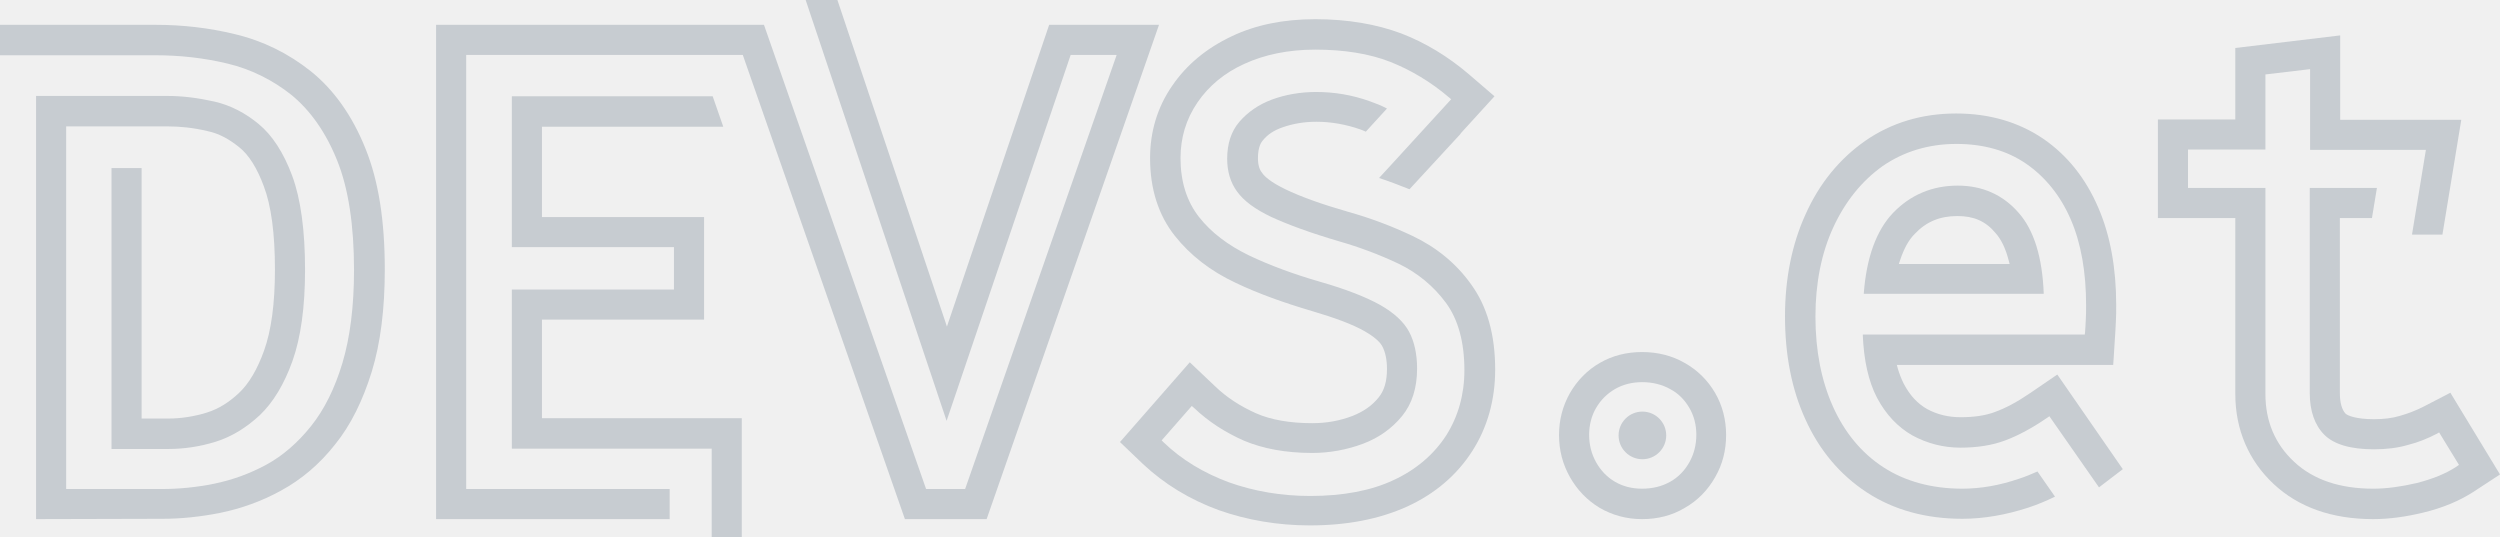
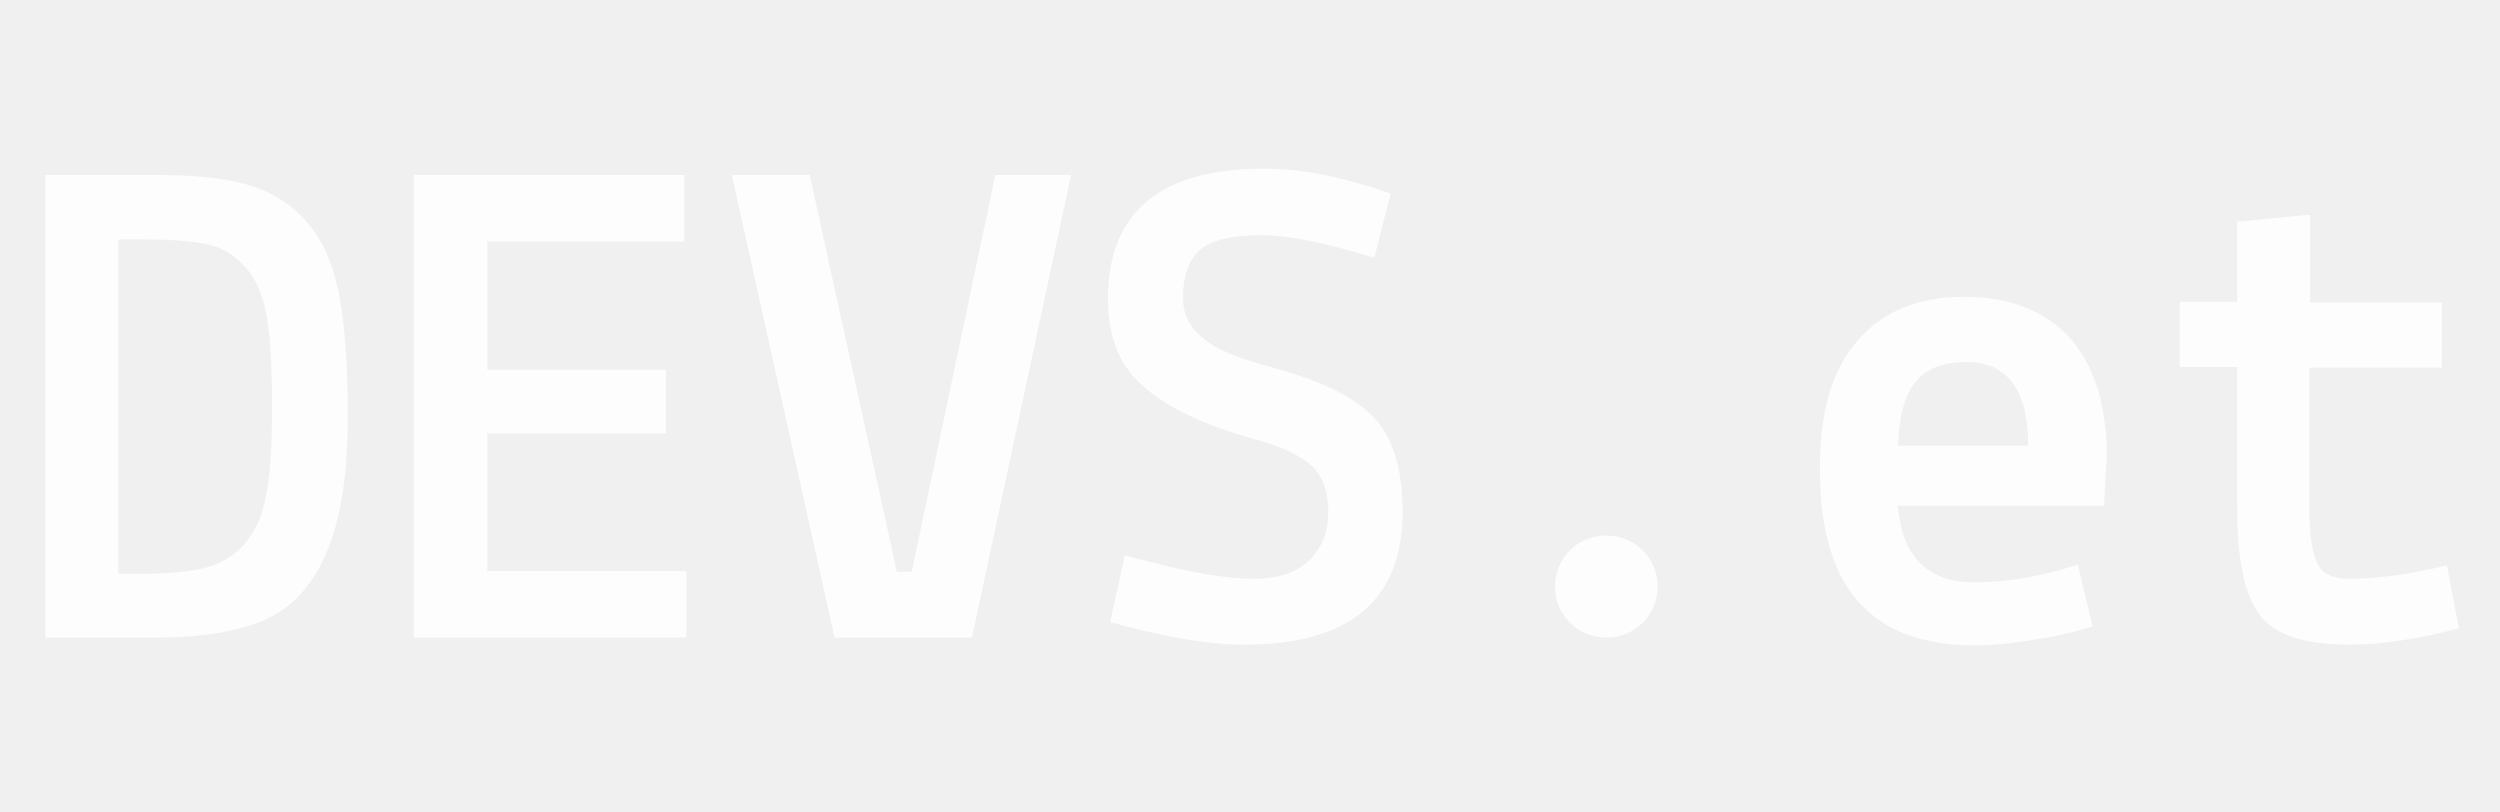
- <svg xmlns="http://www.w3.org/2000/svg" version="1.1" id="Layer_1" x="0px" y="0px" viewBox="0 0 755.6 162.3" style="enable-background:new 0 0 755.6 162.3;" xml:space="preserve">
+ <svg xmlns="http://www.w3.org/2000/svg" version="1.1" id="Layer_1" x="0px" y="0px" viewBox="0 0 352.9 114.5" style="enable-background:new 0 0 352.9 114.5;" xml:space="preserve">
  <style type="text/css">
- 	.st0{fill:#C7CCD1;}
+ 	.st0{opacity:0.85;enable-background:new    ;}
+ 	.st1{fill:#FFFFFF;}
</style>
-   <path class="st0" d="M496.3,156.9c-4.7,0-9-1.2-12.8-3.4c-3.8-2.3-6.8-5.4-9-9.3c-2.2-3.9-3.3-8.1-3.3-12.7c0-4.6,1.1-8.8,3.3-12.7  c2.2-3.8,5.2-6.9,9-9.1s8.1-3.3,12.8-3.3c4.7,0,9.1,1.1,12.9,3.3c3.9,2.2,7,5.3,9.2,9.1c2.2,3.8,3.3,8.1,3.3,12.7  c0,4.6-1.1,8.9-3.3,12.7c-2.2,3.9-5.3,7.1-9.2,9.3C505.4,155.8,501,156.9,496.3,156.9z M496.3,115.5c-3,0-5.8,0.7-8.2,2.1  c-2.4,1.4-4.3,3.3-5.7,5.7c-1.4,2.4-2.1,5.2-2.1,8.1c0,3,0.7,5.8,2.1,8.3s3.3,4.5,5.7,5.9c2.4,1.4,5.1,2.1,8.2,2.1  c3.2,0,6-0.7,8.5-2.1c2.5-1.4,4.4-3.4,5.8-5.9s2.1-5.3,2.1-8.3s-0.7-5.7-2.1-8.1s-3.3-4.4-5.8-5.7  C502.3,116.2,499.4,115.5,496.3,115.5z" />
-   <path class="st0" d="M563.3,88.8c0.8-10.9,3.8-19.2,8.9-24.5c5.2-5.4,11.8-8.2,19.5-8.2c7.5,0,13.7,2.8,18.4,8.2  c4.7,5.3,7.2,13.6,7.6,24.5H563.3z M591.6,65.3c-5.3,0-9.4,1.7-12.9,5.4c-1.9,1.9-3.3,4.6-4.4,7.9l-0.4,1.2h33.5l-0.3-1.1  c-0.9-3.5-2.2-6.3-4-8.3C600.1,66.8,596.5,65.3,591.6,65.3z" />
-   <path class="st0" d="M10.9,156.9V29h39.8c4.5,0,9.2,0.6,14.1,1.7c4.8,1.1,9.3,3.4,13.4,6.8c4.1,3.4,7.5,8.6,10.1,15.6  s3.9,16.6,3.9,28.5c0,11.2-1.3,20.5-3.8,27.5s-5.8,12.5-9.9,16.4c-4.1,3.8-8.5,6.5-13.3,8s-9.6,2.2-14.3,2.2H33.7V50.8h9.1v75.7h8.1  c3.8,0,7.7-0.6,11.6-1.8c3.5-1.1,6.6-3,9.7-5.9c3-2.8,5.6-7.2,7.6-12.8c2.2-6.1,3.3-14.3,3.3-24.5c0-10.8-1.1-19.3-3.4-25.3  c-2-5.4-4.5-9.4-7.4-11.7c-3.1-2.5-6.2-4.2-9.7-4.9c-4.2-1-8.2-1.4-12-1.4H20v109.6h28.9c5.1,0,10.4-0.5,15.8-1.6s10.7-3,15.7-5.7  s9.6-6.7,13.6-11.7s7.2-11.4,9.5-19.1s3.5-17.1,3.5-28.1c0-13.5-1.7-24.7-5.1-33.1c-3.4-8.5-8.1-15.1-13.8-19.8  c-5.8-4.6-12.3-7.8-19.4-9.5s-14.4-2.5-21.8-2.5H0V7.5h47c8.1,0,16.1,0.9,23.9,2.8c8.5,2,16.2,5.8,23,11.2  c7,5.6,12.6,13.5,16.6,23.5c3.9,9.7,5.8,21.6,5.8,36.5c0,11.9-1.3,22.2-3.9,30.7c-2.7,8.8-6.4,16.3-11.1,22.1  c-4.7,6-10.3,10.7-16.4,14c-5.8,3.2-12,5.4-18.3,6.7c-6,1.2-11.9,1.8-17.5,1.8L10.9,156.9L10.9,156.9z" />
-   <polygon class="st0" points="215.1,162.3 215.1,135.6 154.7,135.6 154.7,87.5 203.7,87.5 203.7,74.7 154.7,74.7 154.7,29.1   215.4,29.1 218.6,38.3 163.8,38.3 163.8,65.6 212.8,65.6 212.8,96.6 163.8,96.6 163.8,126.4 224.2,126.4 224.2,162.3 " />
-   <polygon class="st0" points="273.5,156.9 224.5,16.6 140.9,16.6 140.9,147.8 202.4,147.8 202.4,156.9 131.8,156.9 131.8,7.5   230.9,7.5 279.9,147.8 291.7,147.8 337.5,16.6 323.6,16.6 286.1,127.2 243.5,0 253.1,0 286.2,98.7 317.1,7.5 350.3,7.5 298.2,156.9   " />
-   <path class="st0" d="M717.3,156.9c-12.5,0-22.6-3.6-30.1-10.6c-7.6-7.1-11.6-16.5-11.6-27.2V65.9h-23.4V36.1h23.4V14.5l31.7-3.8  v25.5h36.6l-5.7,34.7H729l4.2-25.6h-35V20.9l-13.5,1.6v22.7h-23.4v11.6h23.4v62.3c0,8.2,2.9,15.1,8.7,20.5s13.8,8.1,23.9,8.1  c4,0,8.4-0.6,13.1-1.7c4.7-1.2,8.8-2.8,12.1-5l0.7-0.5l-6-9.8l-0.7,0.4c-2.7,1.4-5.6,2.6-8.8,3.4c-3.1,0.9-6.5,1.3-10.2,1.3  c-7.1,0-12.1-1.5-15-4.4s-4.4-7.2-4.4-12.6v-62h20.3l-1.5,9.1h-9.7v52.9c0,2.9,0.6,5,1.7,6.2c0.6,0.6,3.2,1.7,8.6,1.7  c2.9,0,5.5-0.3,7.8-1c2.5-0.7,4.8-1.6,7-2.7l8.3-4.3l15,24.7l-8.1,5.3c-4.2,2.7-9.2,4.8-15,6.2C727.2,156.2,722,156.9,717.3,156.9z" />
-   <path class="st0" d="M395.9,158.8c-9.7,0-19-1.6-27.5-4.6c-8.8-3.2-16.5-7.9-23-14l-6.9-6.6l21.1-24.1l7.6,7.2  c3.5,3.4,7.7,6.1,12.4,8.2c4.5,2,10.3,3,17,3c4.3,0,8.3-0.7,12.2-2.2c3.3-1.3,5.9-3.1,7.9-5.6c1.7-2.1,2.5-4.9,2.5-8.6  c0-2.8-0.5-5.1-1.4-6.8c-0.5-1-1.9-2.6-5.2-4.5c-3.6-2.1-9-4.1-16.1-6.2c-8.5-2.5-16.3-5.3-23-8.5c-7.7-3.6-13.8-8.4-18.4-14.2  c-5-6.3-7.5-14.2-7.5-23.5c0-8,2.2-15.4,6.7-21.9c4.3-6.3,10.3-11.3,17.9-14.9c7.3-3.5,15.8-5.2,25.3-5.2c9.8,0,18.5,1.5,26,4.3  c7.3,2.8,14.2,7,20.4,12.3l7.8,6.7l-10.3,11.3h0.1L426,57.2c-3-1.2-6.1-2.4-9.2-3.4l3.5-3.8l0,0l18.3-20l-0.7-0.6  c-5.4-4.6-11.4-8.2-17.7-10.7c-6.4-2.5-14-3.7-22.7-3.7c-8.1,0-15.3,1.5-21.4,4.3c-6,2.7-10.8,6.7-14.2,11.7s-5.1,10.6-5.1,16.8  c0,7.1,1.9,13.1,5.6,17.8c3.6,4.6,8.7,8.5,15.1,11.6c6.3,3,13.6,5.7,21.6,8c7.7,2.2,13.8,4.6,18.1,7c4.2,2.4,7.1,5.1,8.7,8.1  s2.4,6.8,2.4,11.1c0,5.8-1.5,10.6-4.5,14.3c-3,3.7-7,6.6-11.8,8.4c-4.8,1.8-10,2.8-15.4,2.8c-8,0-14.9-1.3-20.6-3.7  c-5.7-2.5-10.8-5.8-15.1-9.9l-0.7-0.6l-9.1,10.4l0.6,0.6c5.5,5.3,12.2,9.3,19.8,12.1c7.6,2.7,15.8,4.1,24.5,4.1  c9.9,0,18.4-1.6,25.2-4.8c6.9-3.2,12.2-7.8,15.9-13.5c3.6-5.7,5.5-12.3,5.5-19.7c0-8.5-1.9-15.4-5.6-20.4s-8.5-9-14.3-11.8  c-5.7-2.7-11.8-5-18.1-6.8c-8.5-2.5-15.3-5-20.3-7.3c-4.9-2.3-8.4-4.9-10.4-7.7c-2-2.7-3-6.1-3-9.9c0-4.5,1.2-8.3,3.7-11.2  s5.8-5.2,9.8-6.7c4.1-1.5,8.6-2.3,13.4-2.3c5.5,0,10.9,0.9,16.2,2.8c1.7,0.6,3.5,1.3,5.2,2.2l-6.4,7c-0.6-0.3-1.2-0.5-1.7-0.7  c-4.3-1.5-8.8-2.3-13.2-2.3c-3.8,0-7.2,0.6-10.3,1.7c-2.6,0.9-4.5,2.2-5.9,3.9c-0.4,0.5-1.5,1.8-1.5,5.4c0,2.5,0.7,3.8,1.3,4.5  c0.6,0.9,2.4,2.7,7,4.9c4.5,2.2,10.9,4.5,18.9,6.8c6.8,1.9,13.4,4.4,19.5,7.3c7.2,3.4,13.2,8.3,17.7,14.6c4.9,6.7,7.3,15.3,7.3,25.8  c0,9.1-2.3,17.4-6.9,24.6c-4.6,7.2-11.2,12.9-19.7,16.8C416.9,156.9,407.1,158.8,395.9,158.8z" />
-   <path class="st0" d="M621.8,113.2l-8.2,5.6c-3.8,2.6-7.3,4.5-10.6,5.7c-2.9,1.1-6.4,1.6-10.4,1.6c-3.7,0-7.1-0.8-10.2-2.5  c-2.8-1.6-5.1-4-7-7.6c-0.7-1.4-1.3-2.9-1.8-4.6l-0.3-1.1h65.4l0.6-9.4c0.1-1,0.1-2.3,0.2-3.7c0.1-1.5,0.1-3.2,0.1-5  c0-11.2-1.8-21.1-5.4-29.4c-3.8-8.9-9.4-15.9-16.7-20.9c-7.4-5-16.2-7.6-26.3-7.6c-10.3,0-19.6,2.8-27.5,8.3  c-7.7,5.4-13.8,12.8-18,22.2c-4.1,9-6.2,19.4-6.2,30.8c0,11.6,2,22,6.1,31c4.2,9.4,10.5,16.9,18.6,22.2s17.8,8,28.9,8  c6.5,0,13.3-1.2,20-3.4c2.7-0.9,5.4-2,8-3.3l-5.3-7.6c-1.8,0.8-3.7,1.6-5.6,2.2c-5.8,2-11.6,3-17.1,3c-9.2,0-17.3-2.2-23.9-6.5  c-6.6-4.3-11.7-10.5-15.2-18.3s-5.3-16.9-5.3-27.2c0-10.1,1.8-19.2,5.4-27c3.6-7.8,8.6-14,14.9-18.5c6.4-4.4,13.9-6.7,22.3-6.7  c8.2,0,15.3,2,21.1,6s10.4,9.7,13.5,16.9s4.6,15.9,4.6,25.8c0,1.7,0,3.2-0.1,4.6s-0.1,2.5-0.2,3.5l-0.1,0.8H563  c0.3,7.7,1.7,14.1,4.3,19.1c2.7,5.1,6.3,8.9,10.7,11.4c4.4,2.4,9.3,3.7,14.5,3.7c5.1,0,9.6-0.7,13.6-2.2s8.2-3.8,12.6-6.8l0.7-0.5  l15,21.5l7.2-5.5L621.8,113.2z" />
-   <circle class="st0" cx="496.4" cy="131.6" r="7.2" />
+   <g class="st0">
+     <path class="st1" d="M6.4,90V24.7H22c5.3,0,9.5,0.4,12.7,1.3s6,2.5,8.2,4.9c2.3,2.4,3.9,5.7,4.8,9.9c0.9,4.2,1.4,10.2,1.4,18   c0,7.7-0.9,14-2.8,18.7c-1.9,4.7-4.7,8-8.5,9.8s-9.1,2.7-16,2.7H6.4z M34.5,76.8c1.5-1.7,2.6-4.1,3.1-7.1c0.6-3,0.8-7.1,0.8-12.4   c0-5.2-0.2-9.3-0.7-12.3s-1.4-5.4-2.9-7.1c-1.5-1.8-3.3-2.9-5.5-3.4s-5.3-0.7-9.4-0.7h-3.2V81h3c3.9,0,6.9-0.3,9.1-0.8   C31.1,79.6,33,78.5,34.5,76.8z" />
+     <path class="st1" d="M58.4,90V24.7h38.2v9.4H68.8v18.1H94v9H68.8v19.4h28.1V90H58.4z" />
+     <path class="st1" d="M117.8,90l-14.5-65.3h11l12.3,56h2.1l11.8-56h10.7l-14,65.3H117.8z" />
+     <path class="st1" d="M156.4,42.2c0-12.3,7.4-18.4,22.1-18.4c5.2,0,11.1,1.2,17.8,3.5l-2.3,9.1c-6.8-2.1-12.1-3.2-16-3.2   s-6.7,0.6-8.4,1.9c-1.7,1.3-2.6,3.7-2.6,7c0,2.3,1,4.2,2.9,5.7c1.9,1.6,5.2,2.9,9.8,4.1c7,1.9,11.8,4.3,14.4,7.2   c2.6,2.9,3.9,7.3,3.9,13.1c0,12.6-7.5,18.8-22.5,18.8c-5,0-11.3-1.1-18.8-3.2l2.1-9.5c0,0.1,1,0.4,3.1,0.9c6.4,1.7,11.5,2.5,15,2.5   c3.6,0,6.2-0.9,8-2.7c1.8-1.8,2.6-4.1,2.6-6.8c0-2.7-0.7-4.8-2.2-6.3s-4.2-2.8-8.2-3.9c-7.2-2-12.4-4.5-15.6-7.4   C158,51.7,156.4,47.5,156.4,42.2z" />
+     <path class="st1" d="M262.2,48.1c3.6-4.2,8.6-6.2,15-6.2s11.3,1.9,14.8,5.6c3.5,3.8,5.3,9.3,5.4,16.5l-0.4,7.4h-29.1   c0.6,7.2,4.2,10.8,10.8,10.8c4.6,0,9.4-0.8,14.6-2.5l2.1,8.7c-2.1,0.7-4.9,1.4-8.3,1.9c-3.4,0.6-6.2,0.8-8.4,0.8   c-14.6,0-21.8-8.2-21.8-24.7C256.8,58.3,258.6,52.2,262.2,48.1z M277.5,51.1c-3.1,0-5.5,0.9-7,2.7c-1.6,1.8-2.4,4.9-2.6,9.1h18.4   C286.3,55.1,283.4,51.1,277.5,51.1z" />
+     <path class="st1" d="M307.7,51.8v-9.2h8.1V31.3l10.3-1v12.4h18.6v9.2H326v19.9c0,3.7,0.4,6.2,1.1,7.7s2.2,2.2,4.5,2.2   c3.9,0,8.5-0.6,13.8-1.9l1.7,8.9c-5.8,1.5-10.9,2.3-15.5,2.3c-6.4,0-10.6-1.4-12.7-4.3s-3.1-7.8-3.1-15V51.8H307.7z" />
+     <path class="st1" d="M219.5,82.8L219.5,82.8c0-4,3.2-7.2,7.2-7.2h0.1c4,0,7.2,3.2,7.2,7.2l0,0c0,4-3.2,7.2-7.2,7.2h-0.1   C222.7,90,219.5,86.8,219.5,82.8z" />
+   </g>
</svg>
